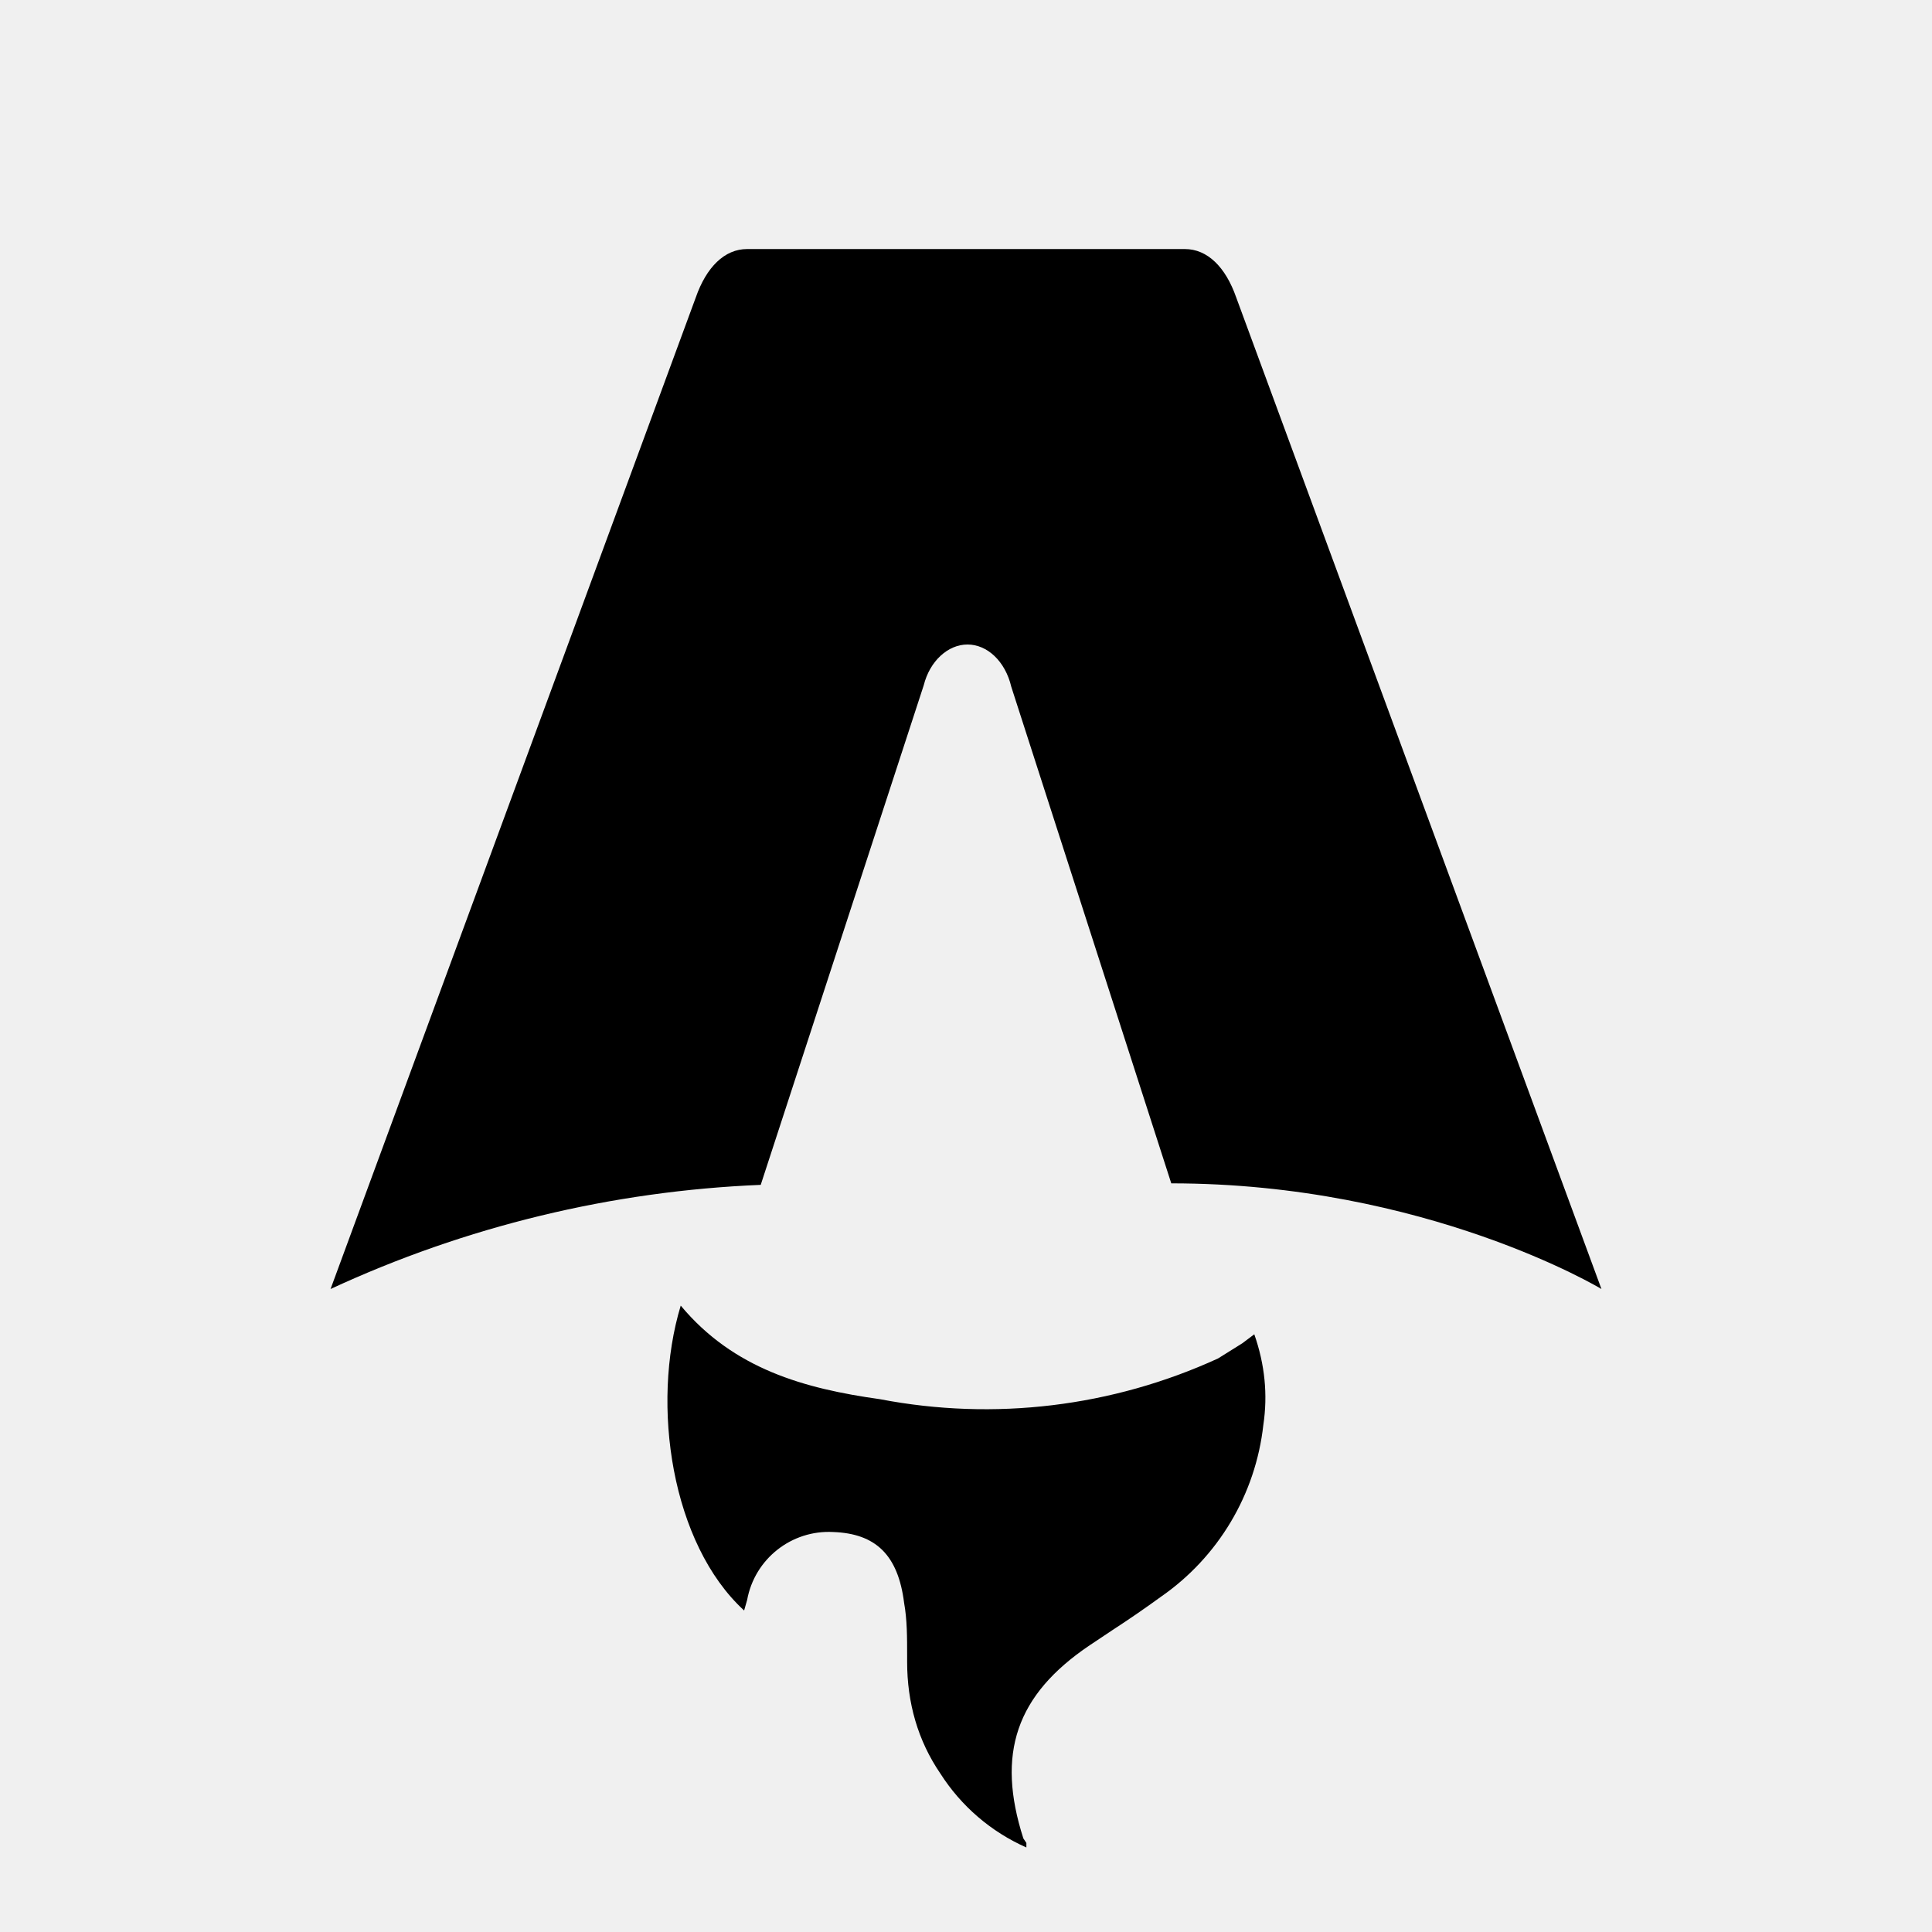
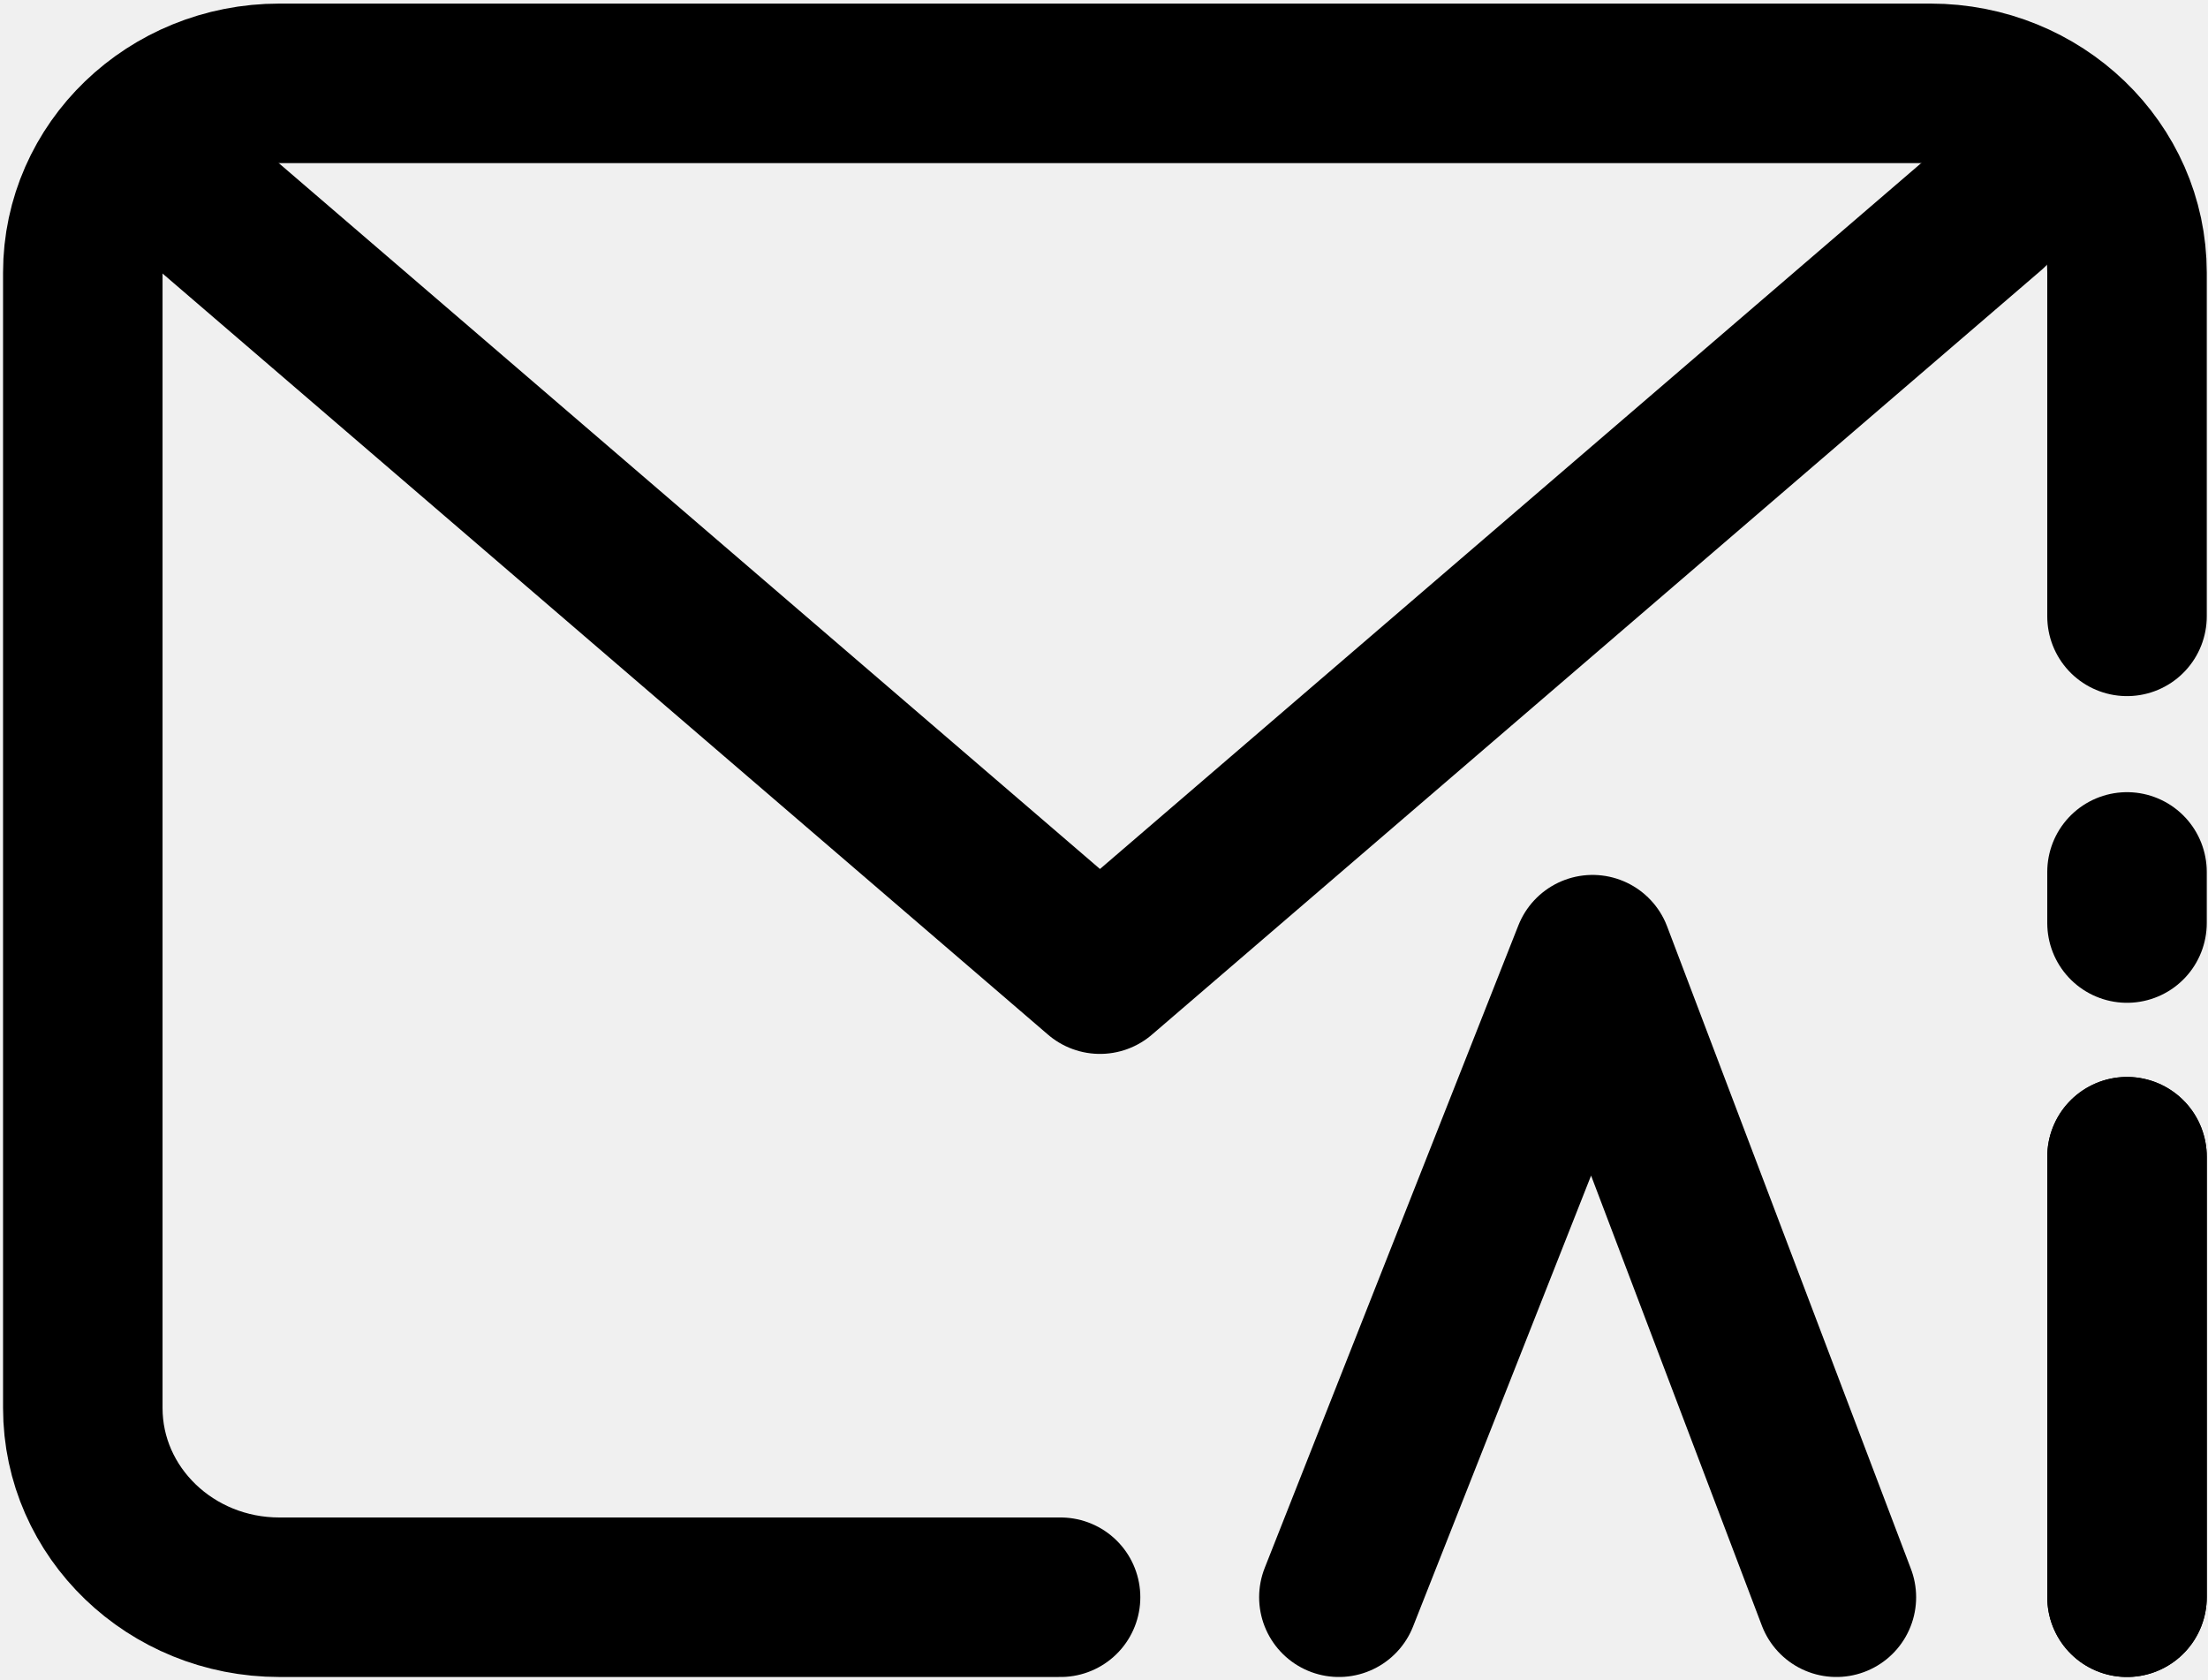
- <svg xmlns="http://www.w3.org/2000/svg" fill="none" viewBox="0 0 128 128">
-   <path d="M50.4 78.5a75.1 75.1 0 0 0-28.5 6.9l24.2-65.7c.7-2 1.9-3.2 3.4-3.2h29c1.5 0 2.7 1.2 3.4 3.2l24.2 65.7s-11.6-7-28.5-7L67 45.5c-.4-1.7-1.6-2.8-2.9-2.8-1.3 0-2.5 1.1-2.9 2.7L50.4 78.5Zm-1.1 28.2Zm-4.2-20.2c-2 6.6-.6 15.8 4.2 20.2a17.5 17.5 0 0 1 .2-.7 5.5 5.5 0 0 1 5.7-4.5c2.8.1 4.3 1.5 4.7 4.7.2 1.1.2 2.3.2 3.5v.4c0 2.7.7 5.2 2.2 7.4a13 13 0 0 0 5.7 4.9v-.3l-.2-.3c-1.8-5.6-.5-9.5 4.4-12.8l1.5-1a73 73 0 0 0 3.2-2.2 16 16 0 0 0 6.8-11.4c.3-2 .1-4-.6-6l-.8.6-1.6 1a37 37 0 0 1-22.4 2.7c-5-.7-9.7-2-13.2-6.2Z" />
-   <style>
-         path { fill: #000; }
-         @media (prefers-color-scheme: dark) {
-             path { fill: #FFF; }
-         }
-     </style>
+ <svg xmlns="http://www.w3.org/2000/svg" width="443" height="337" viewBox="0 0 443 337" fill="none">
+   <path d="M426.75 123.652V54.683C426.75 33.716 409.094 16.719 387.314 16.719H56.05C34.27 16.719 16.613 33.716 16.613 54.683V282.466C16.613 303.433 34.27 320.43 56.05 320.43H212.787M426.75 232.051V320.43M268.625 320.43L319.521 191.523L368.441 320.43M426.75 174.922V185.176" stroke="black" stroke-width="32" stroke-linecap="round" stroke-linejoin="round" />
+   <path d="M426.75 232.051V320.43" stroke="black" stroke-width="32" stroke-linecap="round" stroke-linejoin="round" />
+   <path d="M42.309 42.109L220.693 195.43L399.078 42.109" stroke="black" stroke-width="32" stroke-linecap="round" stroke-linejoin="round" />
</svg>
